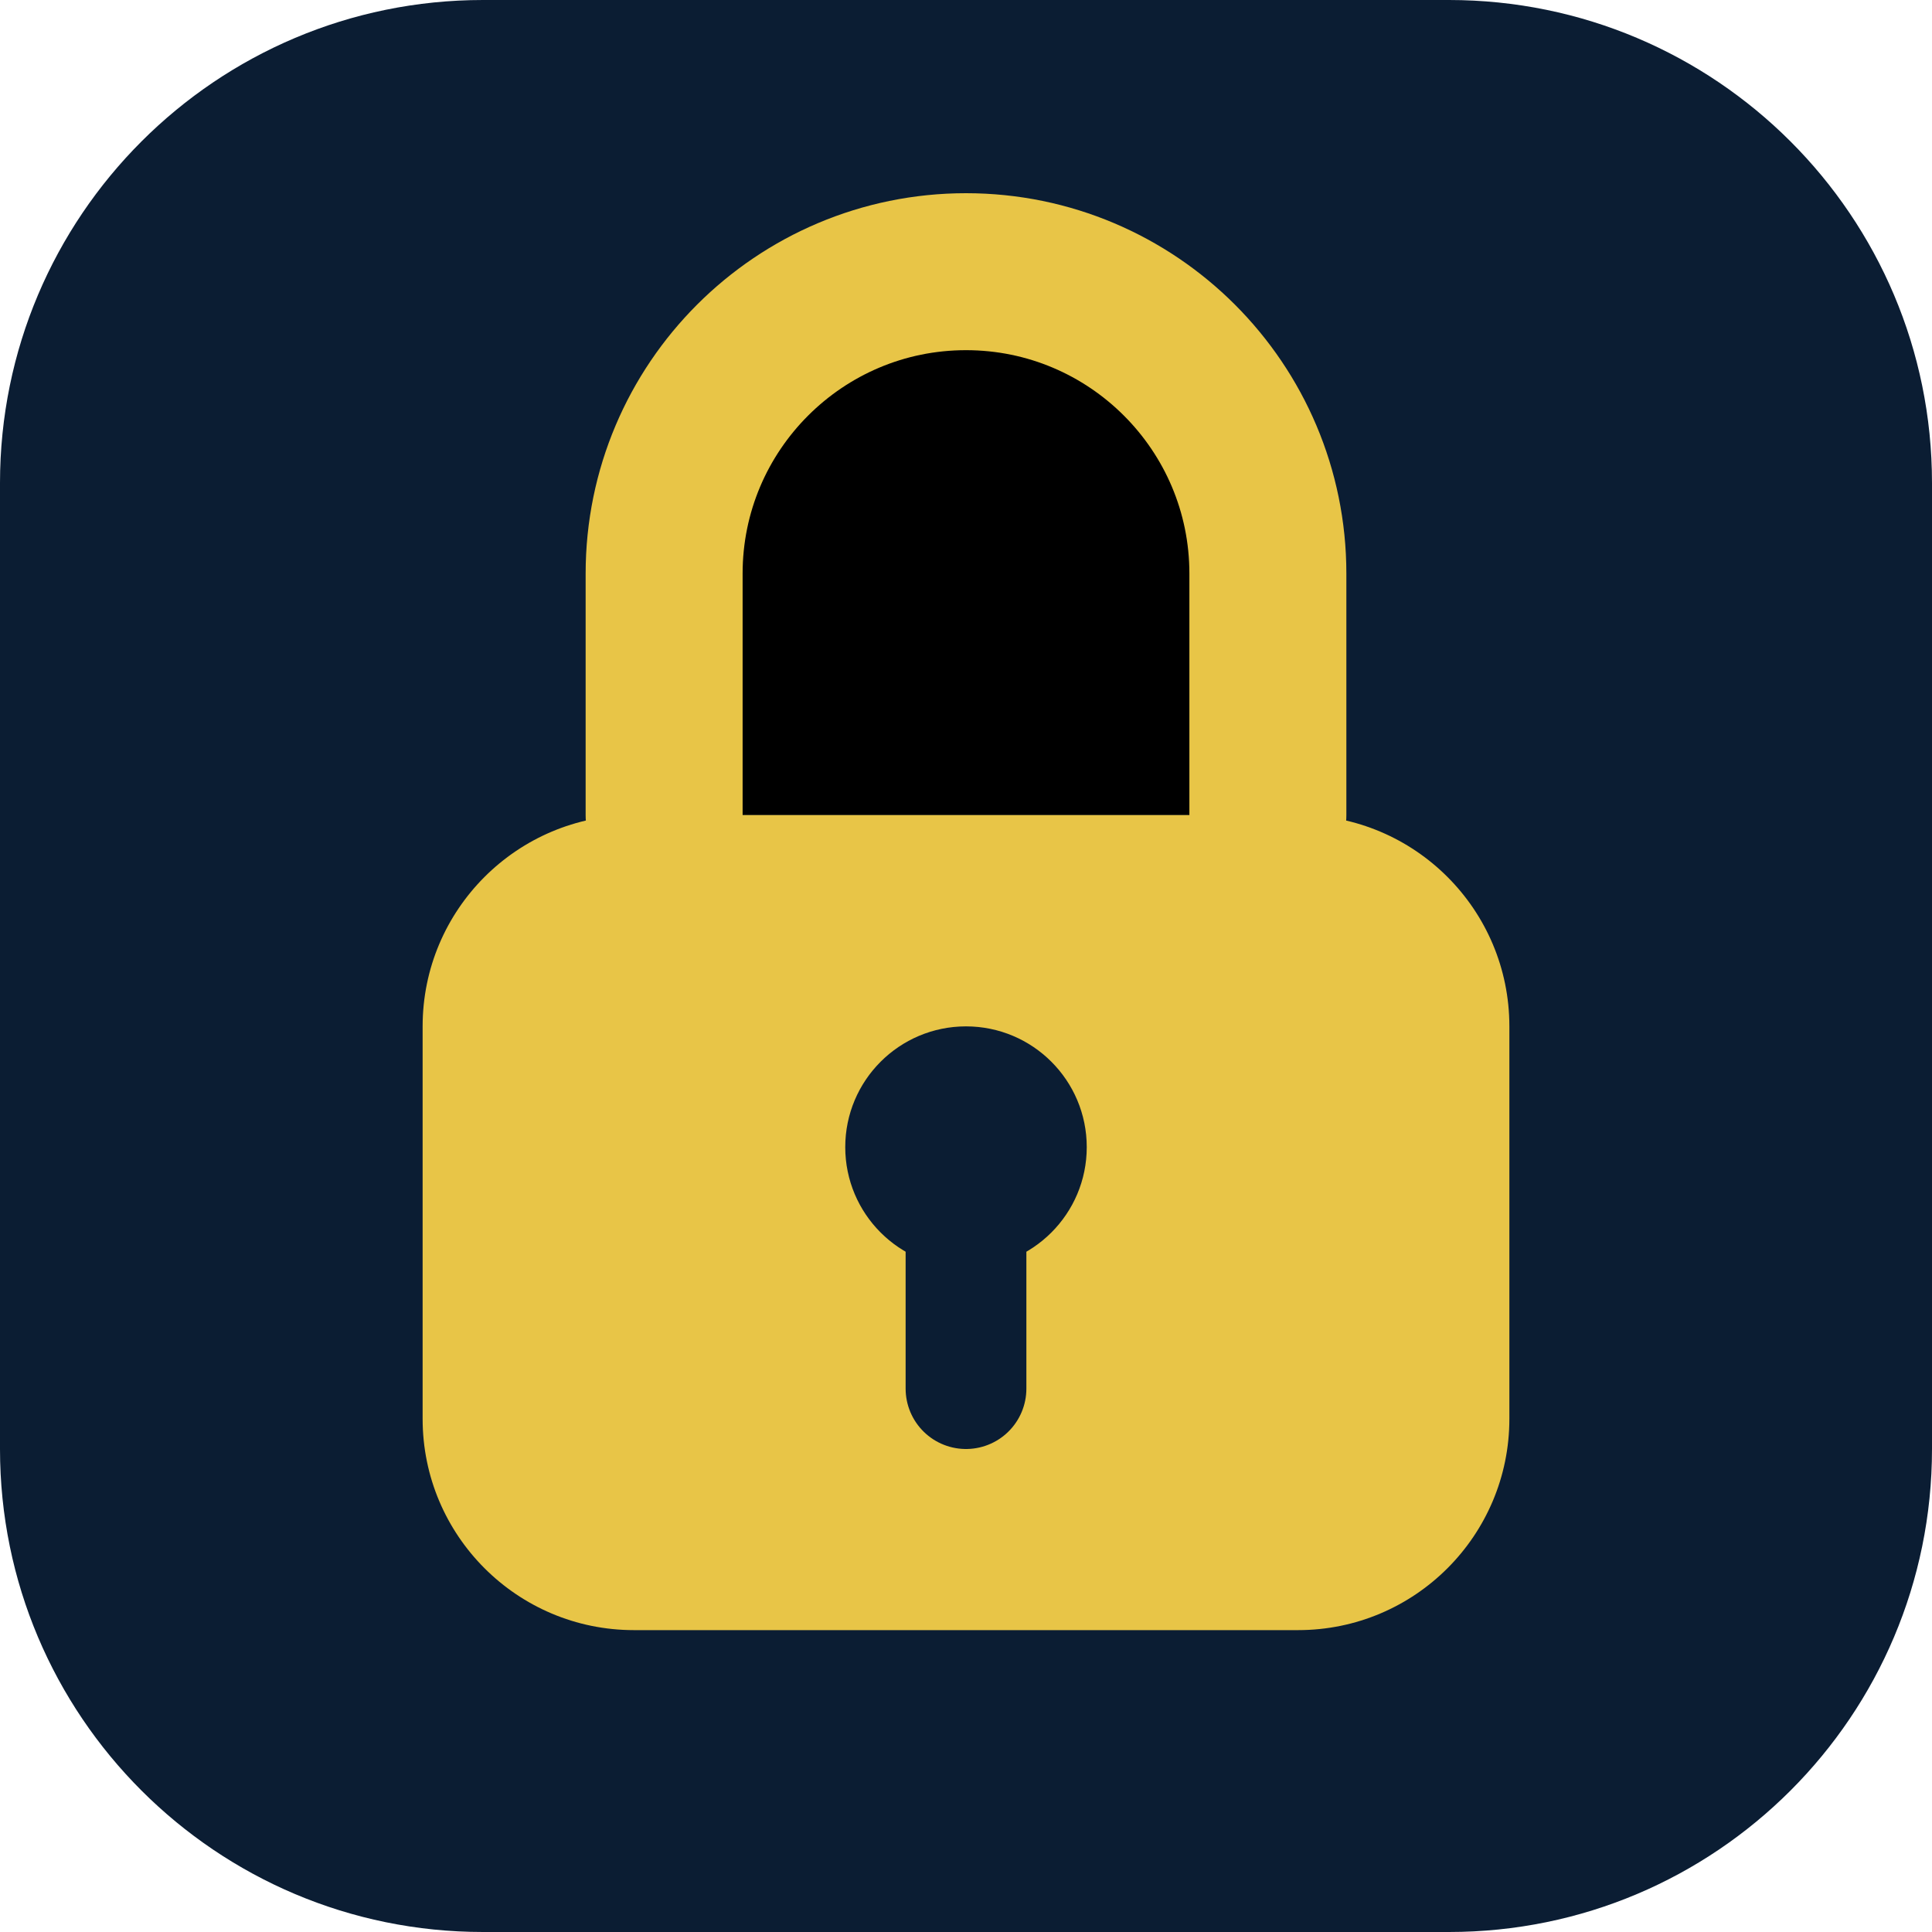
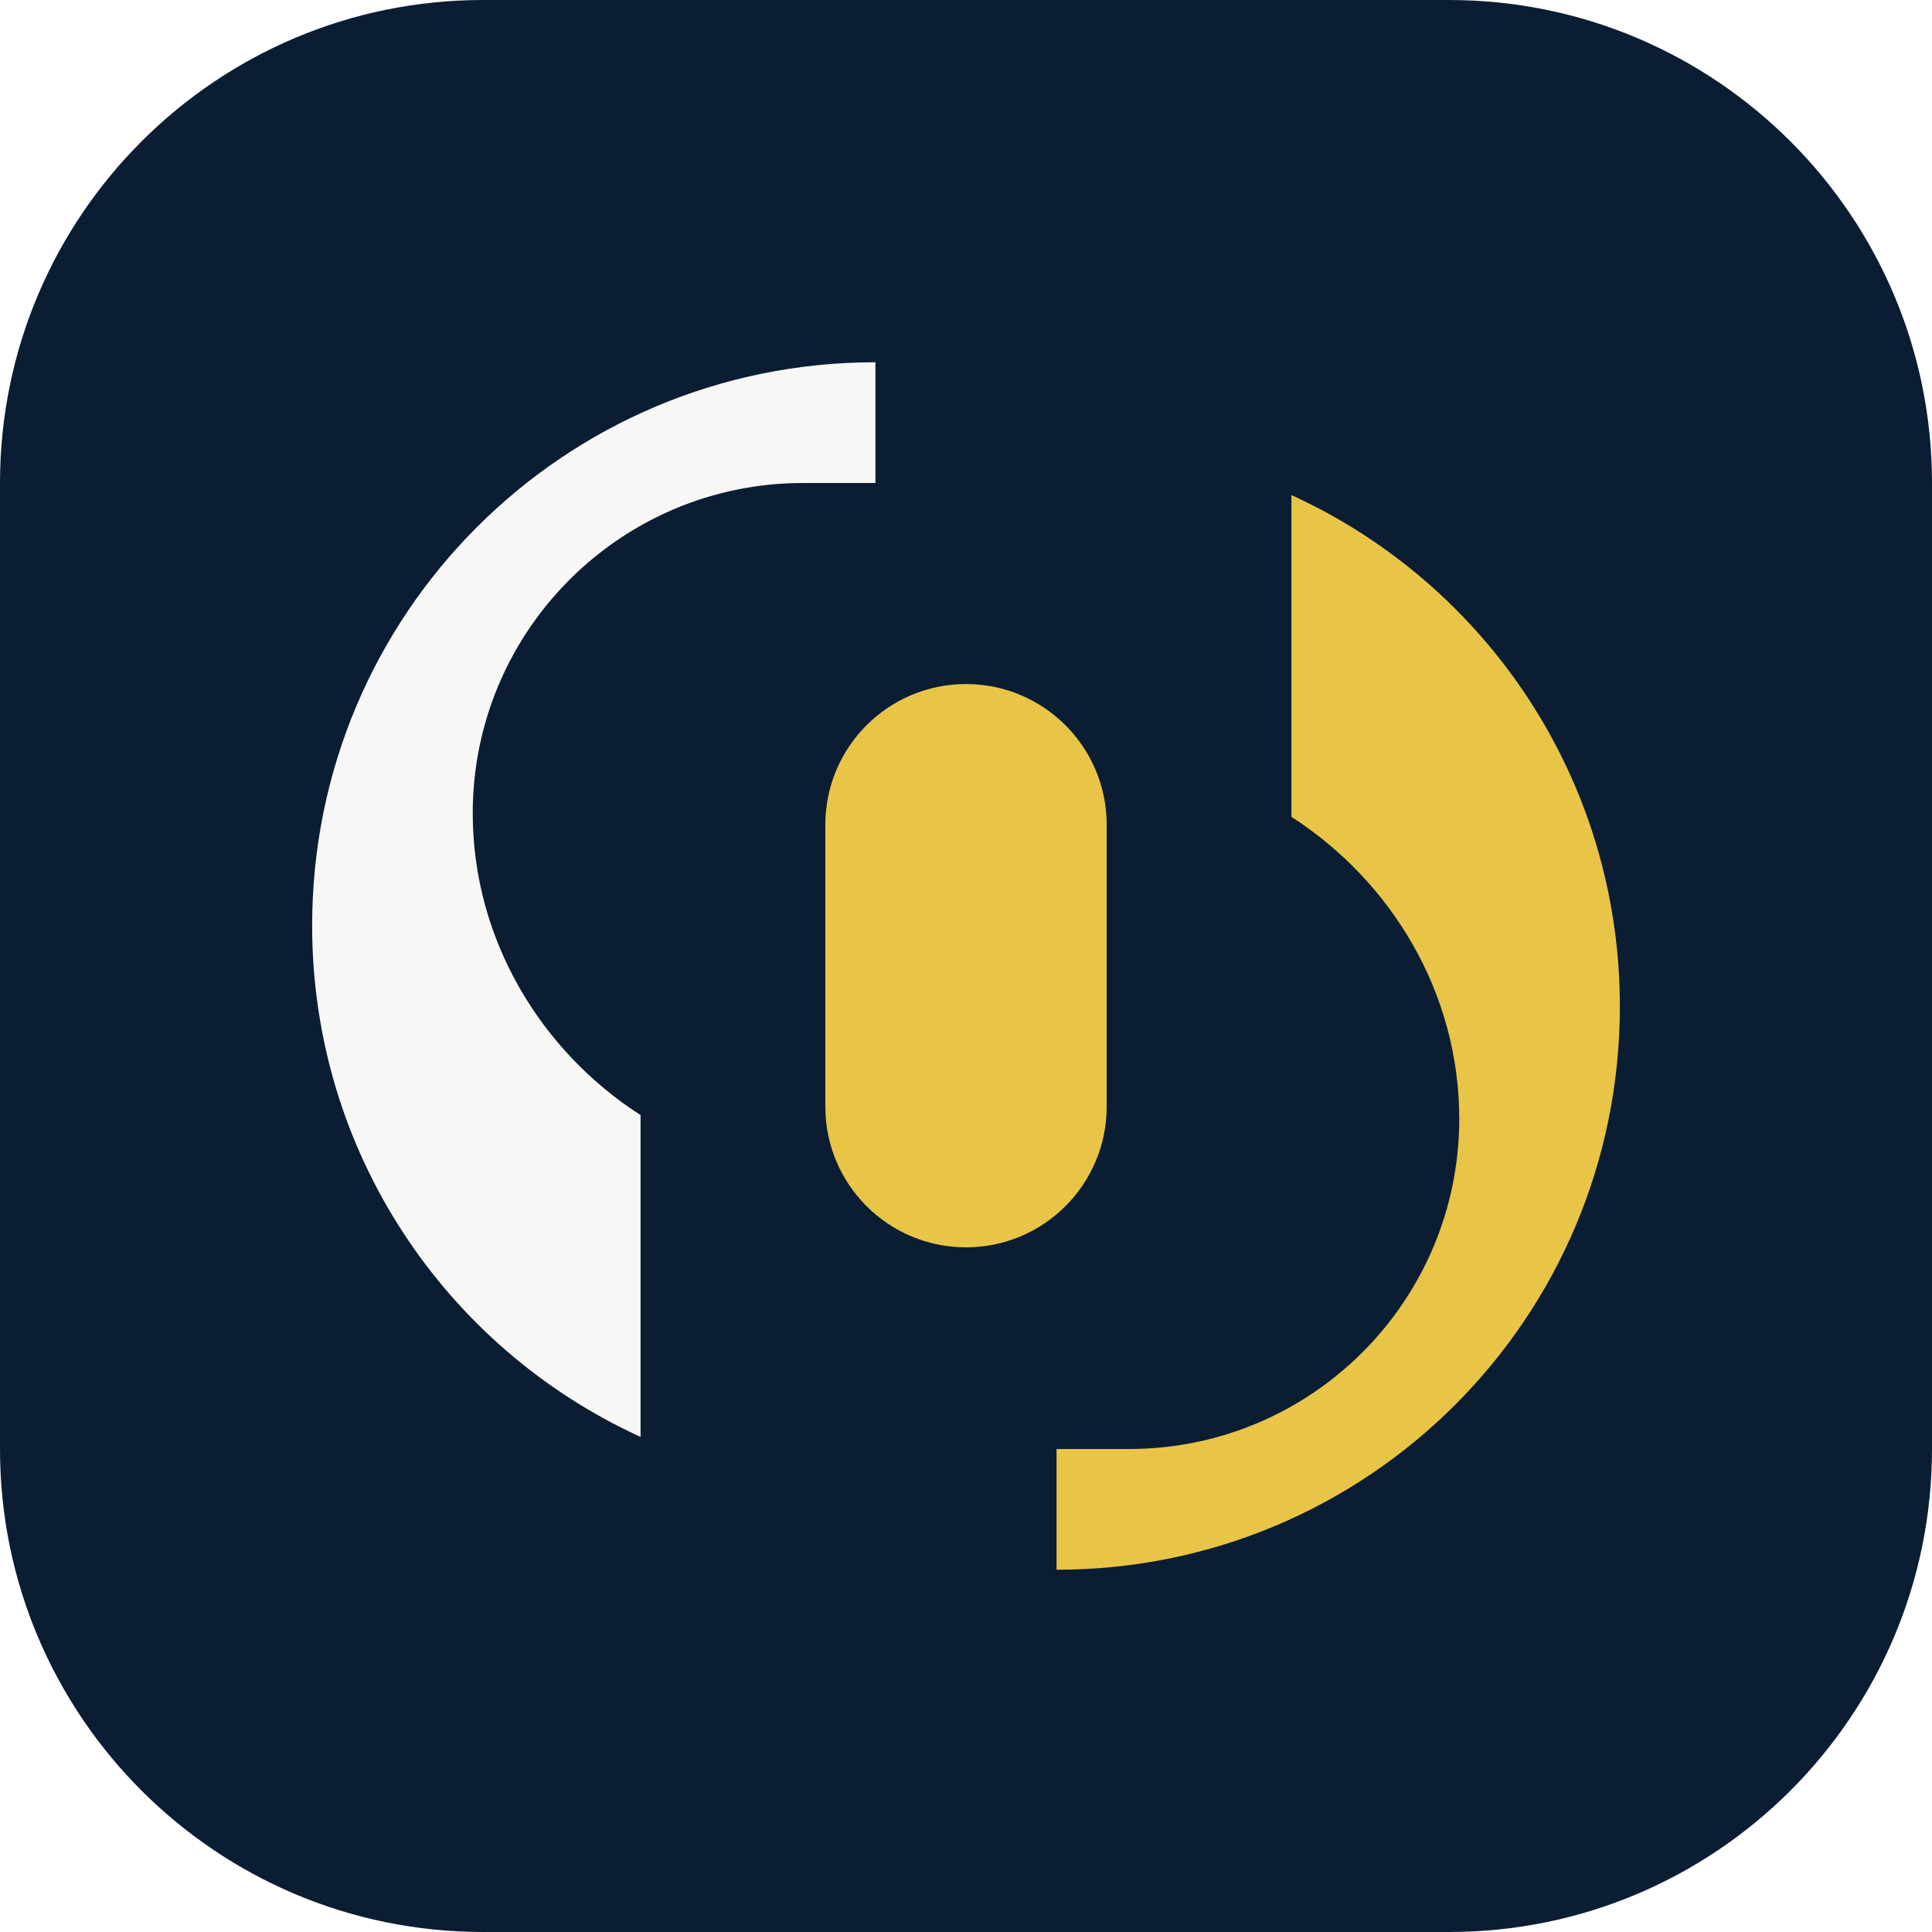
<svg xmlns="http://www.w3.org/2000/svg" viewBox="0 0 32 32" width="32" height="32">
  <rect width="32" height="32" rx="8" fill="#0B1D33" />
-   <path d="M11 13.5V9.5C11 6.74 13.24 4.5 16 4.5C18.76 4.5 21 6.74 21 9.5V13.5" stroke="#E8C547" stroke-width="2.6" stroke-linecap="round" />
-   <rect x="7" y="13.5" width="18" height="13.5" rx="3.5" fill="#E8C547" />
-   <circle cx="16" cy="19" r="2" fill="#0B1D33" />
-   <path d="M16 20.5V23" stroke="#0B1D33" stroke-width="2" stroke-linecap="round" />
+   <path d="M14.5 6C9.34 6 5.17 10.17 5.17 15.33C5.17 19.09 7.39 22.33 10.61 23.8V18.47C8.96 17.41 7.83 15.56 7.83 13.47C7.83 10.45 10.28 8 13.3 8H14.5V6Z" fill="#F7F7F5" />
+   <path d="M17.5 26C22.66 26 26.83 21.83 26.83 16.67C26.83 12.91 24.61 9.67 21.39 8.2V13.53C23.04 14.59 24.17 16.44 24.17 18.53C24.17 21.55 21.72 24 18.7 24H17.5V26Z" fill="#E8C547" />
+   <rect x="13.67" y="11.33" width="4.66" height="9.33" rx="2.33" fill="#E8C547" />
</svg>
